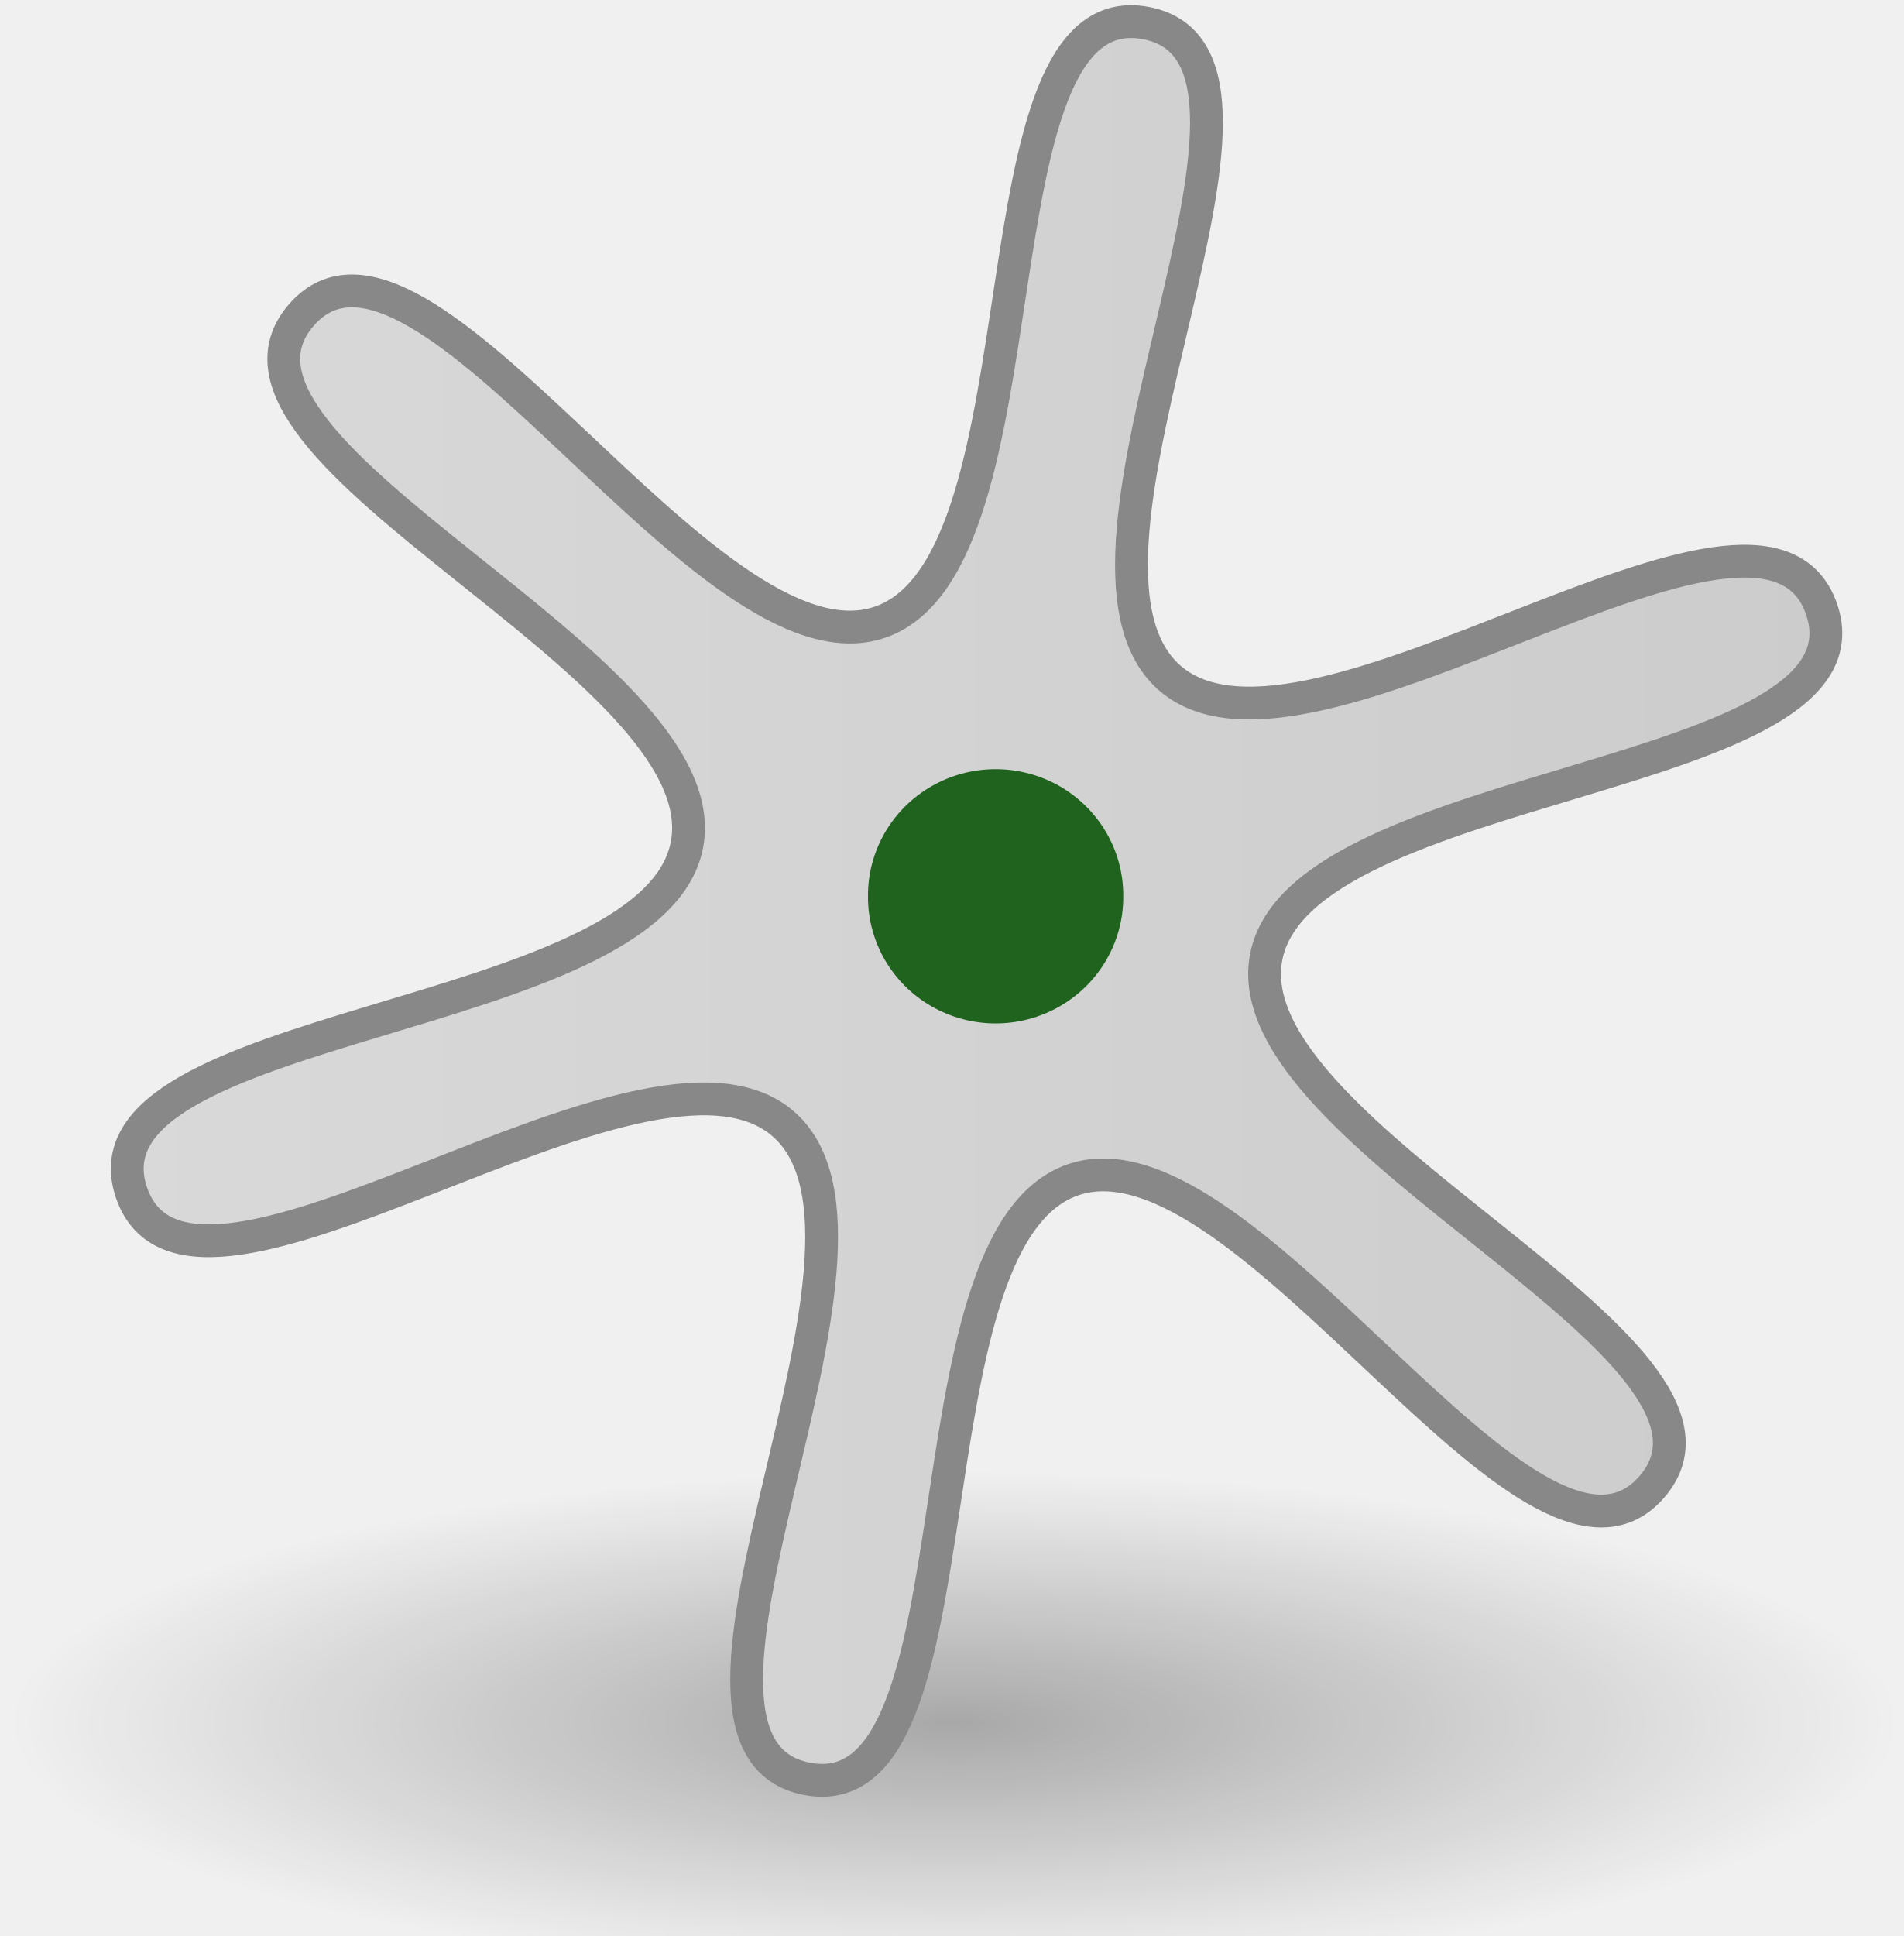
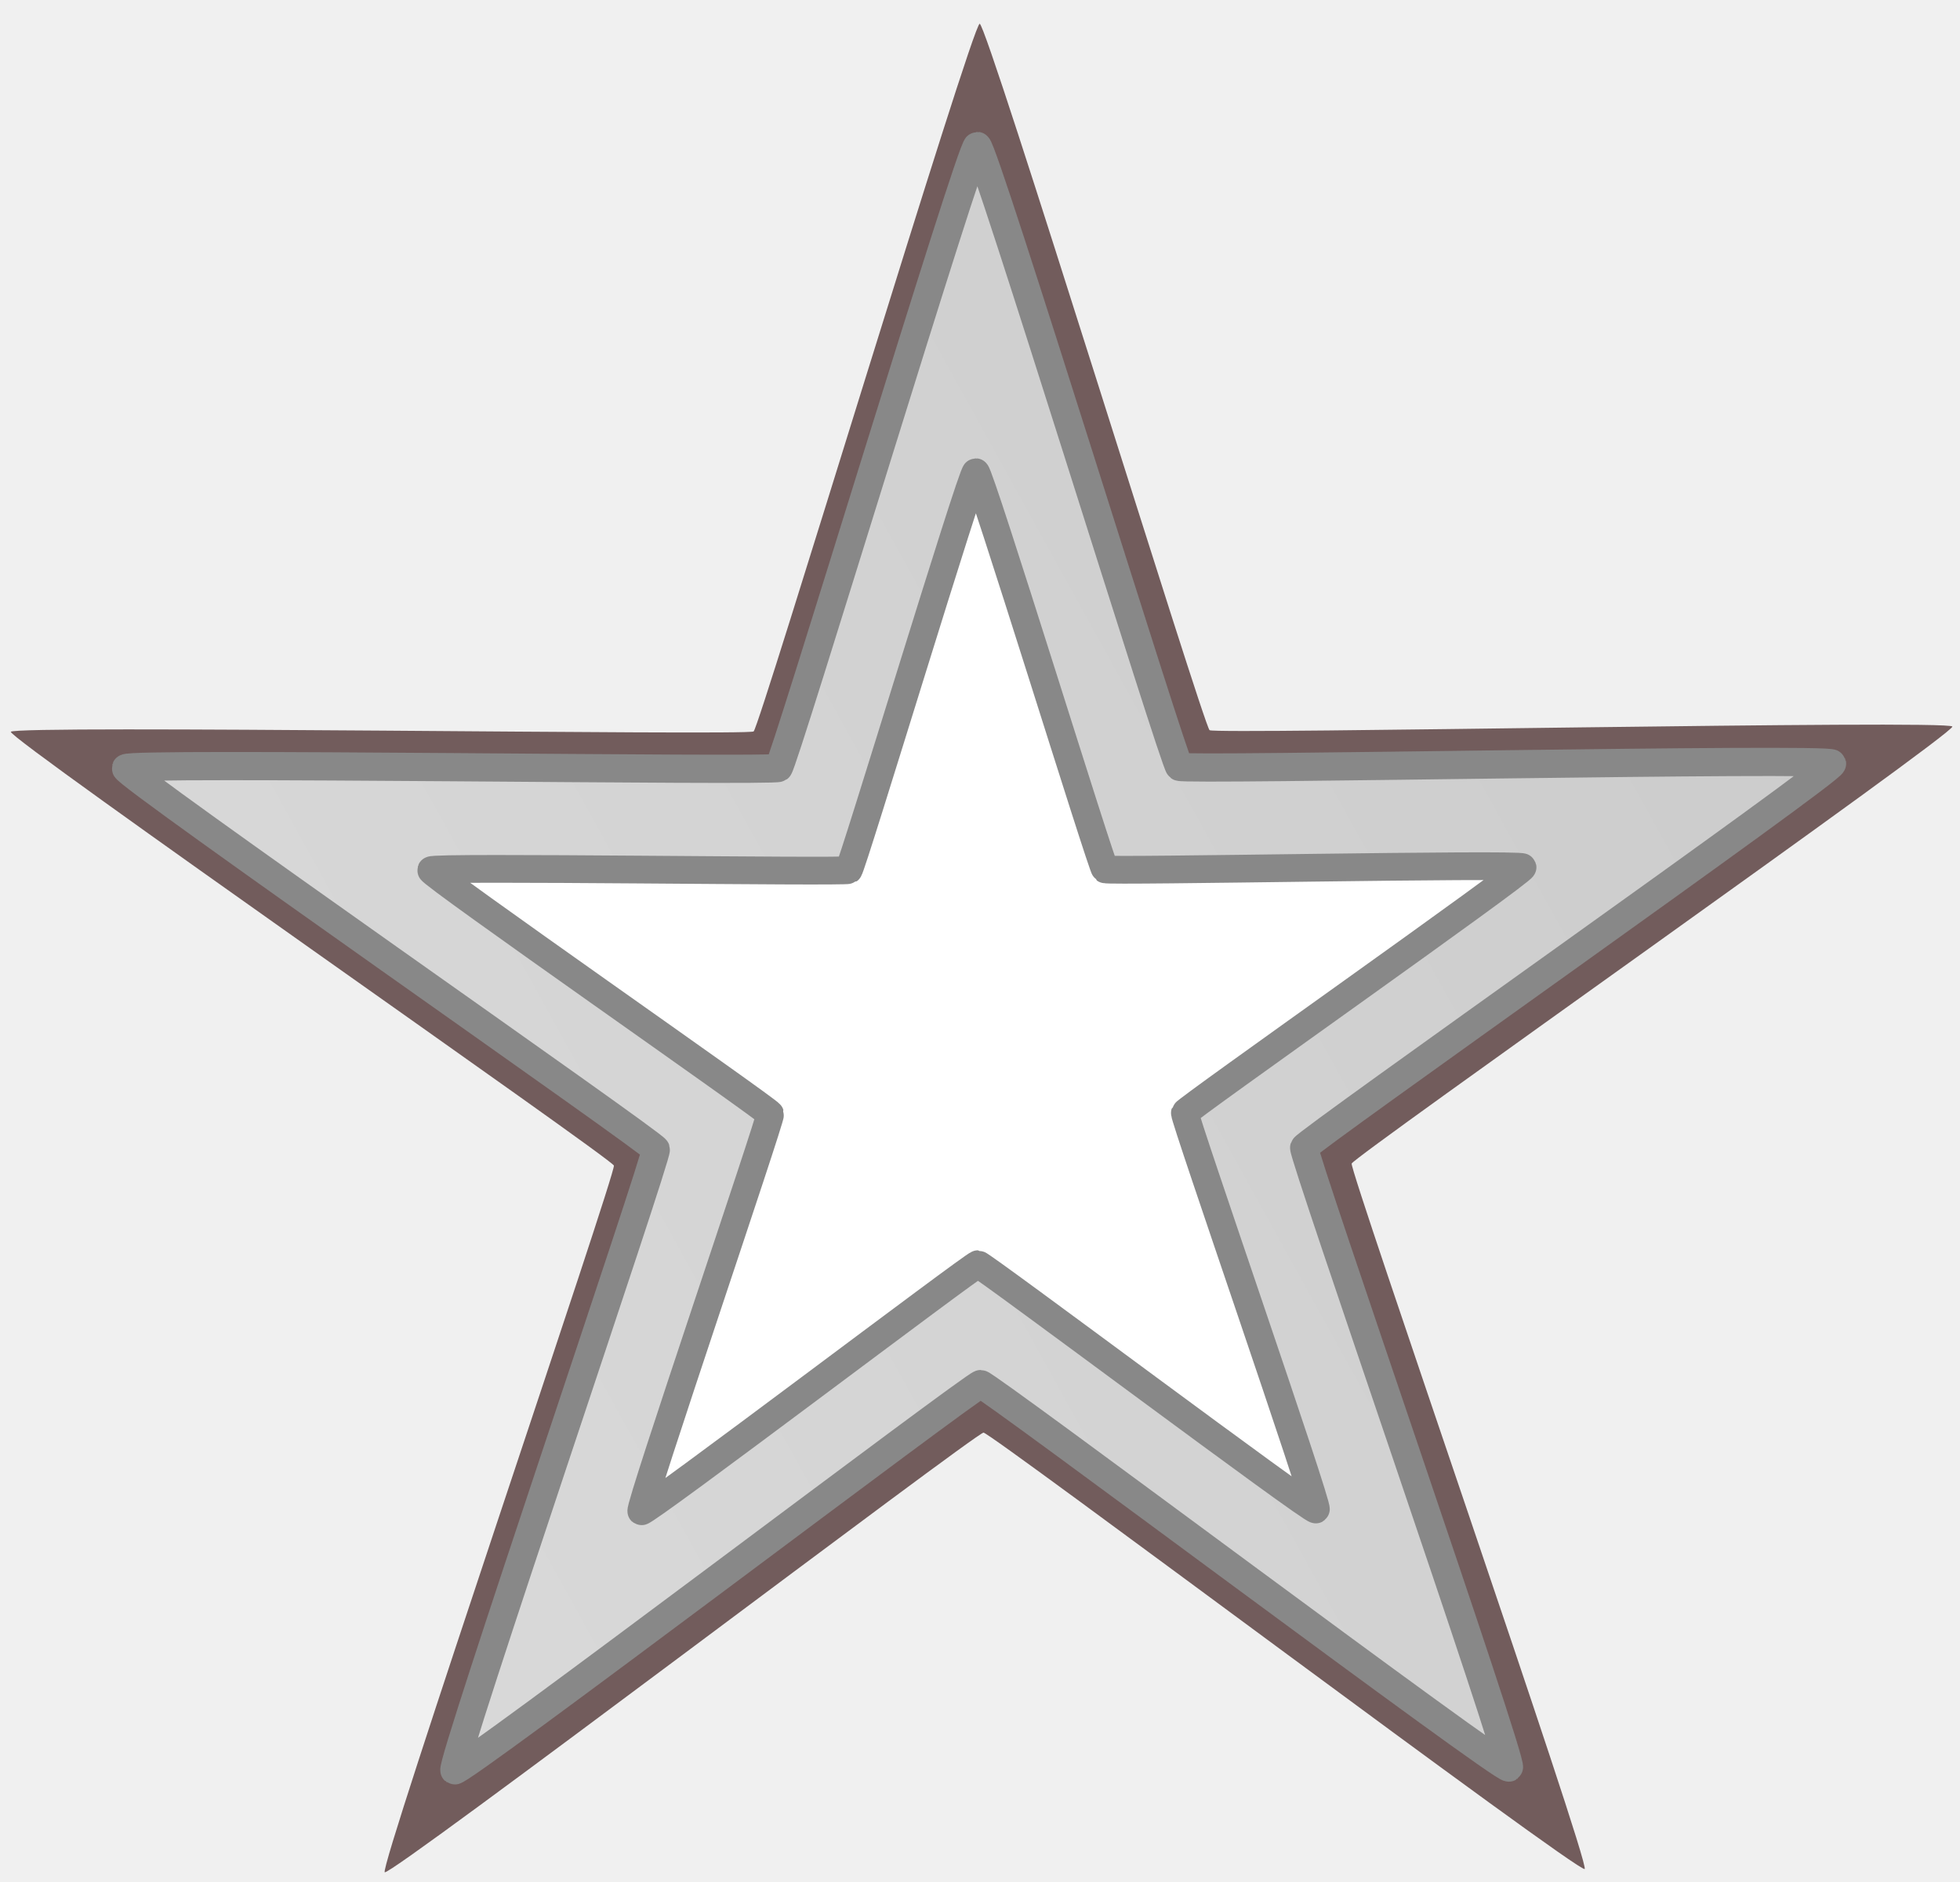
- <svg xmlns="http://www.w3.org/2000/svg" xmlns:xlink="http://www.w3.org/1999/xlink" width="354" height="360" id="svg2" version="1.1">
+ <svg xmlns="http://www.w3.org/2000/svg" xmlns:xlink="http://www.w3.org/1999/xlink" width="424" height="407" id="svg2" version="1.1">
  <defs id="defs4">
    <linearGradient id="linearGradient3763">
      <stop style="stop-color:#d9d9d9;stop-opacity:1;" offset="0" id="stop3765" />
      <stop style="stop-color:#cccccc;stop-opacity:1;" offset="1" id="stop3767" />
    </linearGradient>
    <linearGradient xlink:href="#linearGradient3763" id="linearGradient3791" gradientUnits="userSpaceOnUse" x1="15.694" y1="123.791" x2="338.592" y2="123.791" gradientTransform="translate(-15.52865,762.5368)" />
-     <linearGradient xlink:href="#linearGradient3763" id="linearGradient2999" gradientUnits="userSpaceOnUse" gradientTransform="translate(4.471346,736.1082)" x1="15.694" y1="123.791" x2="338.592" y2="123.791" />
    <radialGradient xlink:href="#linearGradient10691" id="radialGradient3069" gradientUnits="userSpaceOnUse" gradientTransform="matrix(0.7411493,0,0,0.2865228,-0.1333756,-6.97505)" cx="6.703" cy="73.616" fx="6.703" fy="73.616" r="7.228" />
    <linearGradient id="linearGradient10691">
      <stop id="stop10693" style="stop-color:#000000;stop-opacity:1" offset="0" />
      <stop id="stop10695" style="stop-color:#000000;stop-opacity:0" offset="1" />
    </linearGradient>
-     <radialGradient r="7.228" fy="73.616" fx="6.703" cy="73.616" cx="6.703" gradientTransform="matrix(24.30885,0,0,6.462565,14.56475,536.9761)" gradientUnits="userSpaceOnUse" id="radialGradient3089" xlink:href="#linearGradient10691" />
+     <linearGradient xlink:href="#linearGradient3763" id="linearGradient3796" gradientUnits="userSpaceOnUse" x1="-95.043" y1="82.652" x2="277.235" y2="82.652" />
  </defs>
-   <g id="layer1" transform="translate(0,-692.3618)">
-     <path style="opacity:0.3;fill:url(#radialGradient3089);fill-opacity:1;fill-rule:nonzero;stroke:none;stroke-width:0.8;marker:none;visibility:visible;display:inline;overflow:visible" id="path10689" d="m 353.214,1012.723 c -0.011,25.796 -78.677,46.709 -175.714,46.709 -97.037,0 -175.705,-20.913 -175.714,-46.709 -0.01,-25.801 78.663,-46.718 175.714,-46.718 97.051,0 175.724,20.918 175.714,46.718 l 0,0 z" />
-     <path style="fill:url(#linearGradient2999);fill-opacity:1;stroke:#888888;stroke-width:6.1;stroke-miterlimit:4;stroke-opacity:1;stroke-dasharray:none" d="m 199.528,911.756 c -32.253,11.142 -15.97,117.853 -49.473,111.375 -33.503,-6.477 21.382,-99.429 -4.394,-121.79 -25.776,-22.361 -110.048,45.096 -121.19,12.843 -11.142,-32.253 96.799,-31.197 103.276,-64.7 6.477,-33.503 -94.078,-72.757 -71.717,-98.532 22.361,-25.776 75.417,68.232 107.67,57.09 32.253,-11.142 15.97,-117.853 49.473,-111.375 33.503,6.477 -21.382,99.429 4.394,121.79 25.776,22.361 110.048,-45.096 121.19,-12.843 11.142,32.253 -96.799,31.197 -103.276,64.7 -6.477,33.503 94.078,72.757 71.717,98.532 -22.361,25.776 -75.417,-68.232 -107.67,-57.09 z" id="path2991" />
-     <path style="fill:#1f631f;fill-opacity:1;stroke:none" id="path3771" d="m 233.345,218.229 a 23.739,23.486 0 1 1 -47.477,0 23.739,23.486 0 1 1 47.477,0 z" transform="translate(-24.44671,640.7975)" />
+   <g id="layer1" transform="translate(0,-645.3618)">
+     <g id="g3791" transform="translate(132.8571,102.1429)">
+       <path style="fill:#725c5c;fill-opacity:1;stroke:none" id="path3787" d="m 134.057,125.171 c -1.029,0.967 -24.731,138.59 -26.132,138.767 C 106.525,264.115 49.297,136.731 48.06,136.051 46.822,135.371 -91.389,155.357 -91.99,154.079 -92.592,152.802 10.874,59.012 11.138,57.624 11.403,56.237 -50.315,-69.033 -49.286,-70 -48.257,-70.967 72.916,-1.548 74.317,-1.725 75.718,-1.902 175.785,-99.31 177.023,-98.63 c 1.238,0.68 -27.339,137.374 -26.738,138.651 0.601,1.278 124.164,66.347 123.9,67.734 -0.264,1.387 -139.098,16.449 -140.128,17.416 z" transform="matrix(0.9957718,-0.5507258,0.5507258,0.9957718,-42.88087,744.0605)" />
+       <path transform="matrix(0.8750812,-0.4839762,0.4839762,0.8750812,-28.62219,746.775)" d="m 134.057,125.171 c -1.029,0.967 -24.731,138.59 -26.132,138.767 C 106.525,264.115 49.297,136.731 48.06,136.051 46.822,135.371 -91.389,155.357 -91.99,154.079 -92.592,152.802 10.874,59.012 11.138,57.624 11.403,56.237 -50.315,-69.033 -49.286,-70 -48.257,-70.967 72.916,-1.548 74.317,-1.725 75.718,-1.902 175.785,-99.31 177.023,-98.63 c 1.238,0.68 -27.339,137.374 -26.738,138.651 0.601,1.278 124.164,66.347 123.9,67.734 -0.264,1.387 -139.098,16.449 -140.128,17.416 z" id="path3005" style="fill:url(#linearGradient3796);fill-opacity:1;stroke:#888888;stroke-width:6.1;stroke-miterlimit:4;stroke-opacity:1;stroke-dasharray:none" />
+       <path style="fill:#ffffff;fill-opacity:1;stroke:#888888;stroke-width:9.38;stroke-miterlimit:4;stroke-opacity:1;stroke-dasharray:none" id="path3783" d="m 134.057,125.171 c -1.029,0.967 -24.731,138.59 -26.132,138.767 C 106.525,264.115 49.297,136.731 48.06,136.051 46.822,135.371 -91.389,155.357 -91.99,154.079 -92.592,152.802 10.874,59.012 11.138,57.624 11.403,56.237 -50.315,-69.033 -49.286,-70 -48.257,-70.967 72.916,-1.548 74.317,-1.725 75.718,-1.902 175.785,-99.31 177.023,-98.63 c 1.238,0.68 -27.339,137.374 -26.738,138.651 0.601,1.278 124.164,66.347 123.9,67.734 -0.264,1.387 -139.098,16.449 -140.128,17.416 z" transform="matrix(0.5597613,-0.309584,0.309584,0.5597613,9.672994,755.3601)" />
+     </g>
  </g>
</svg>
